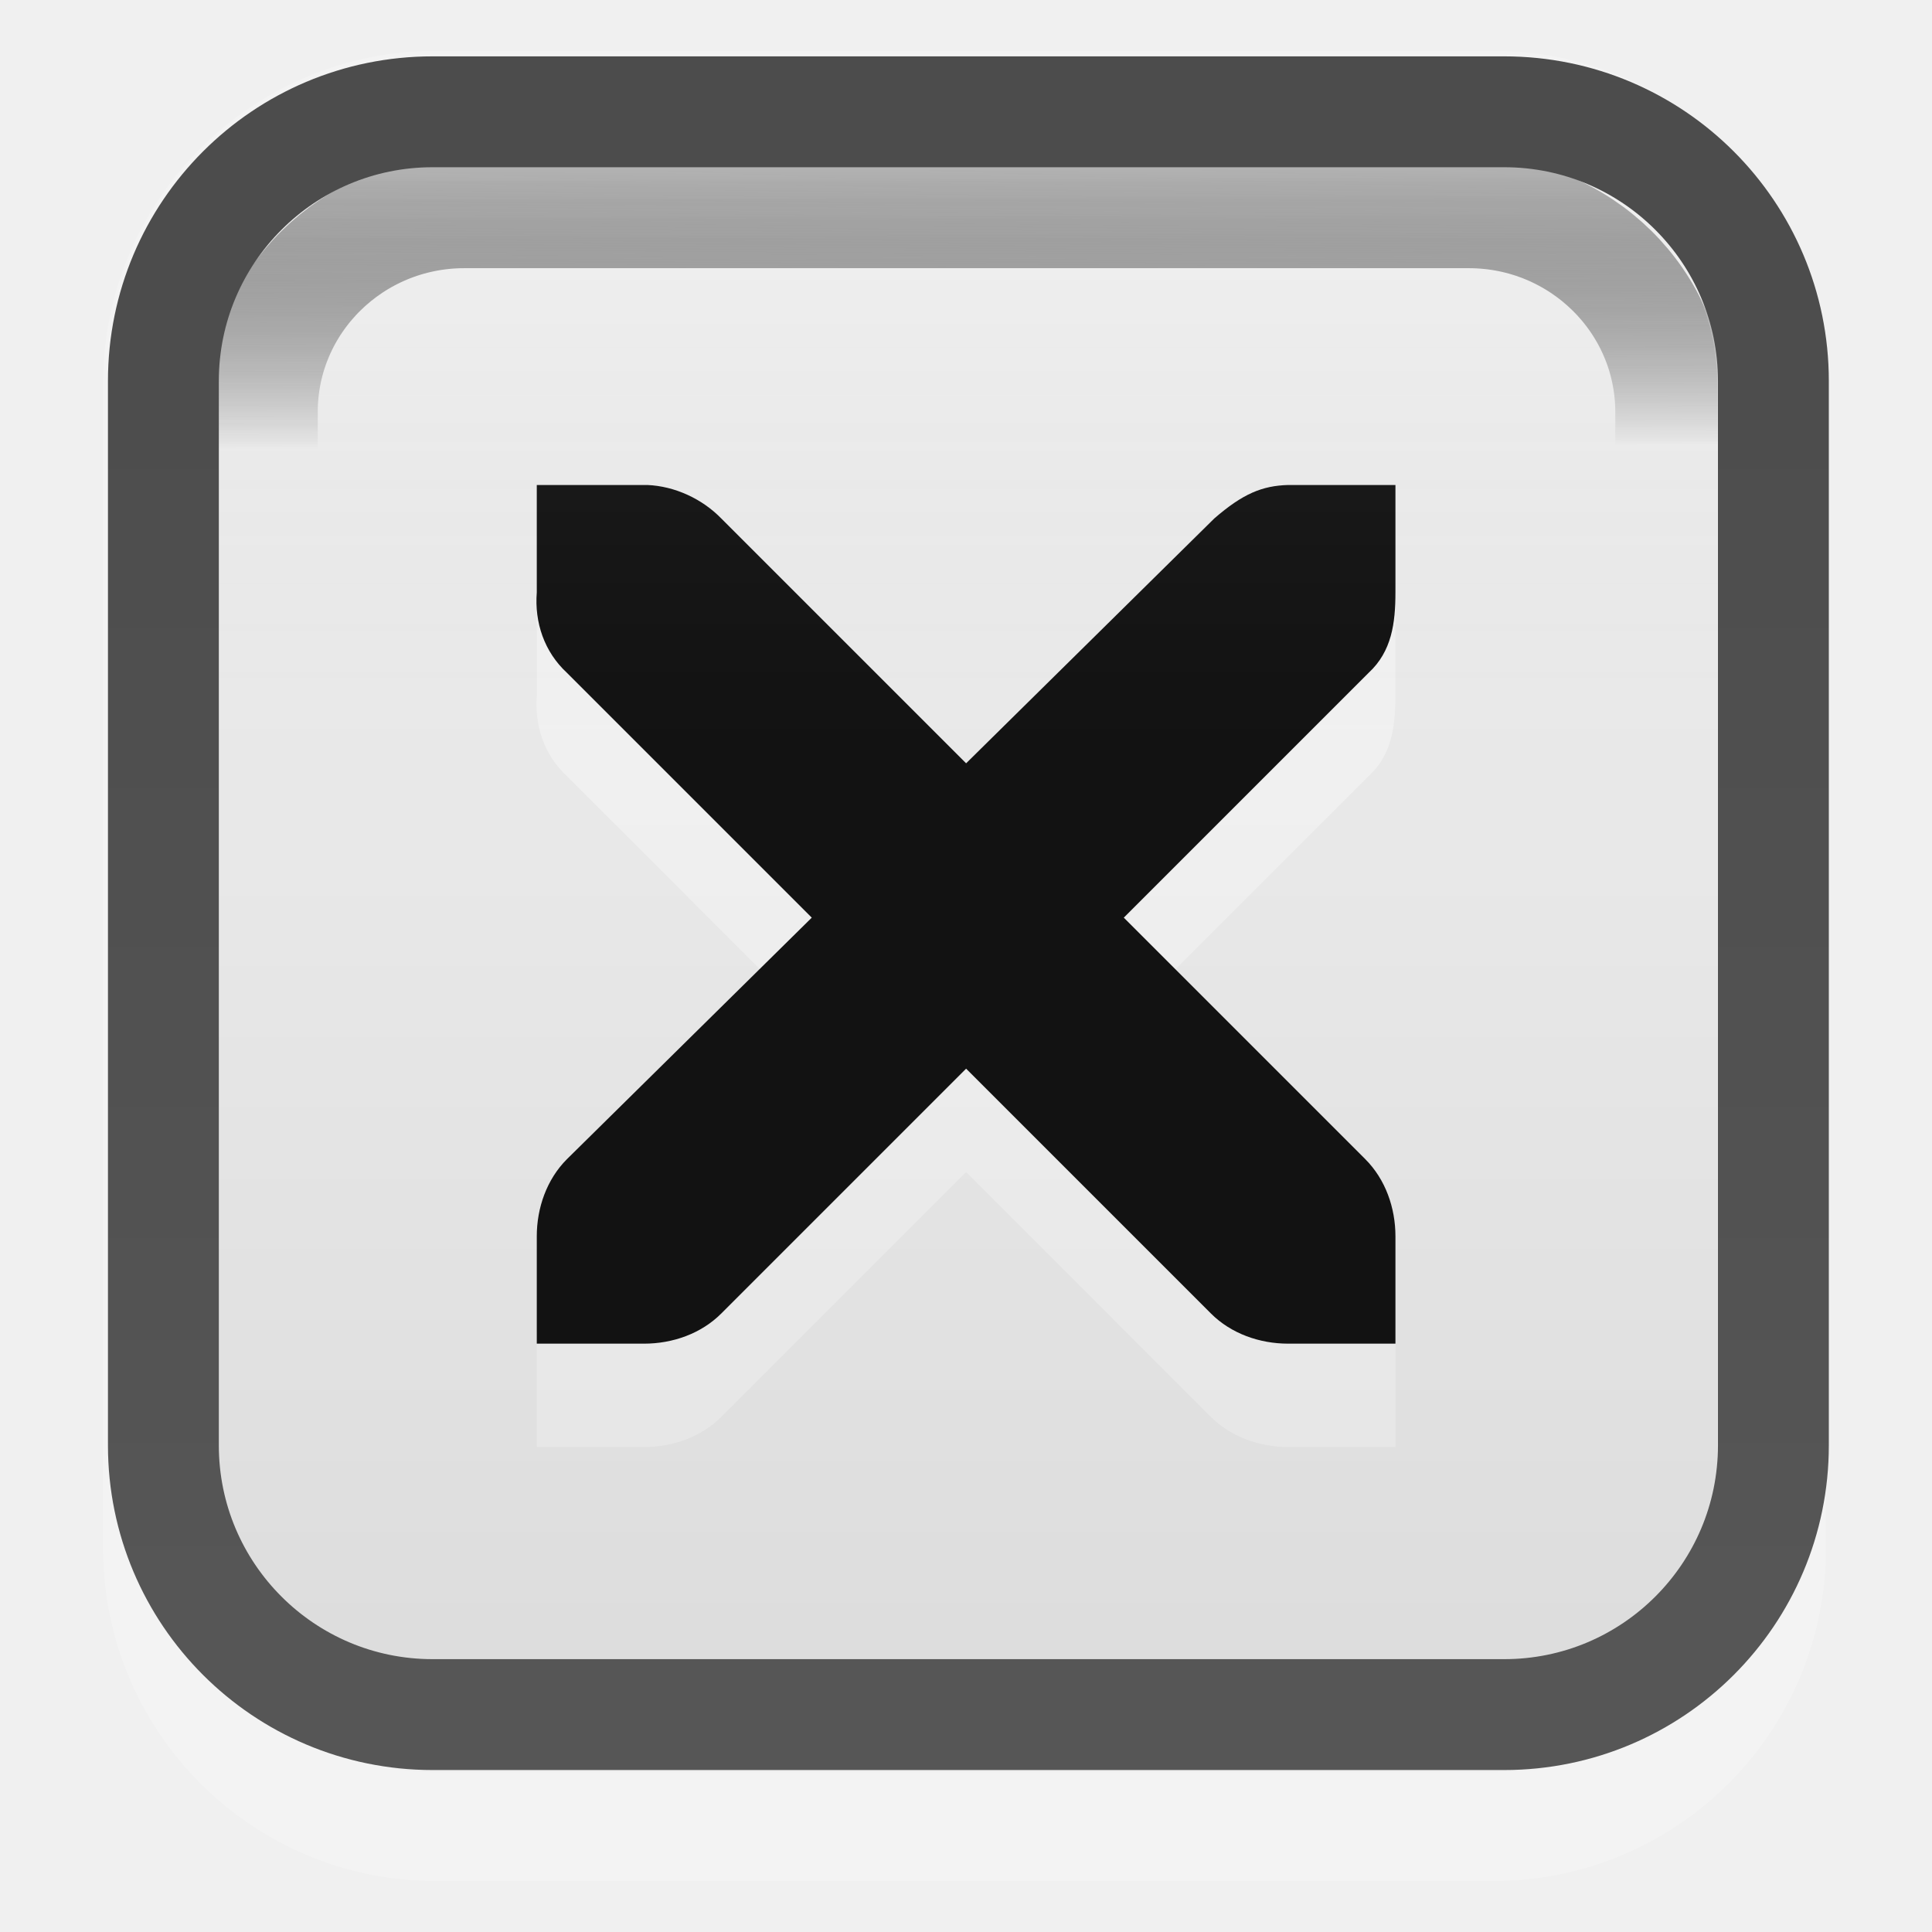
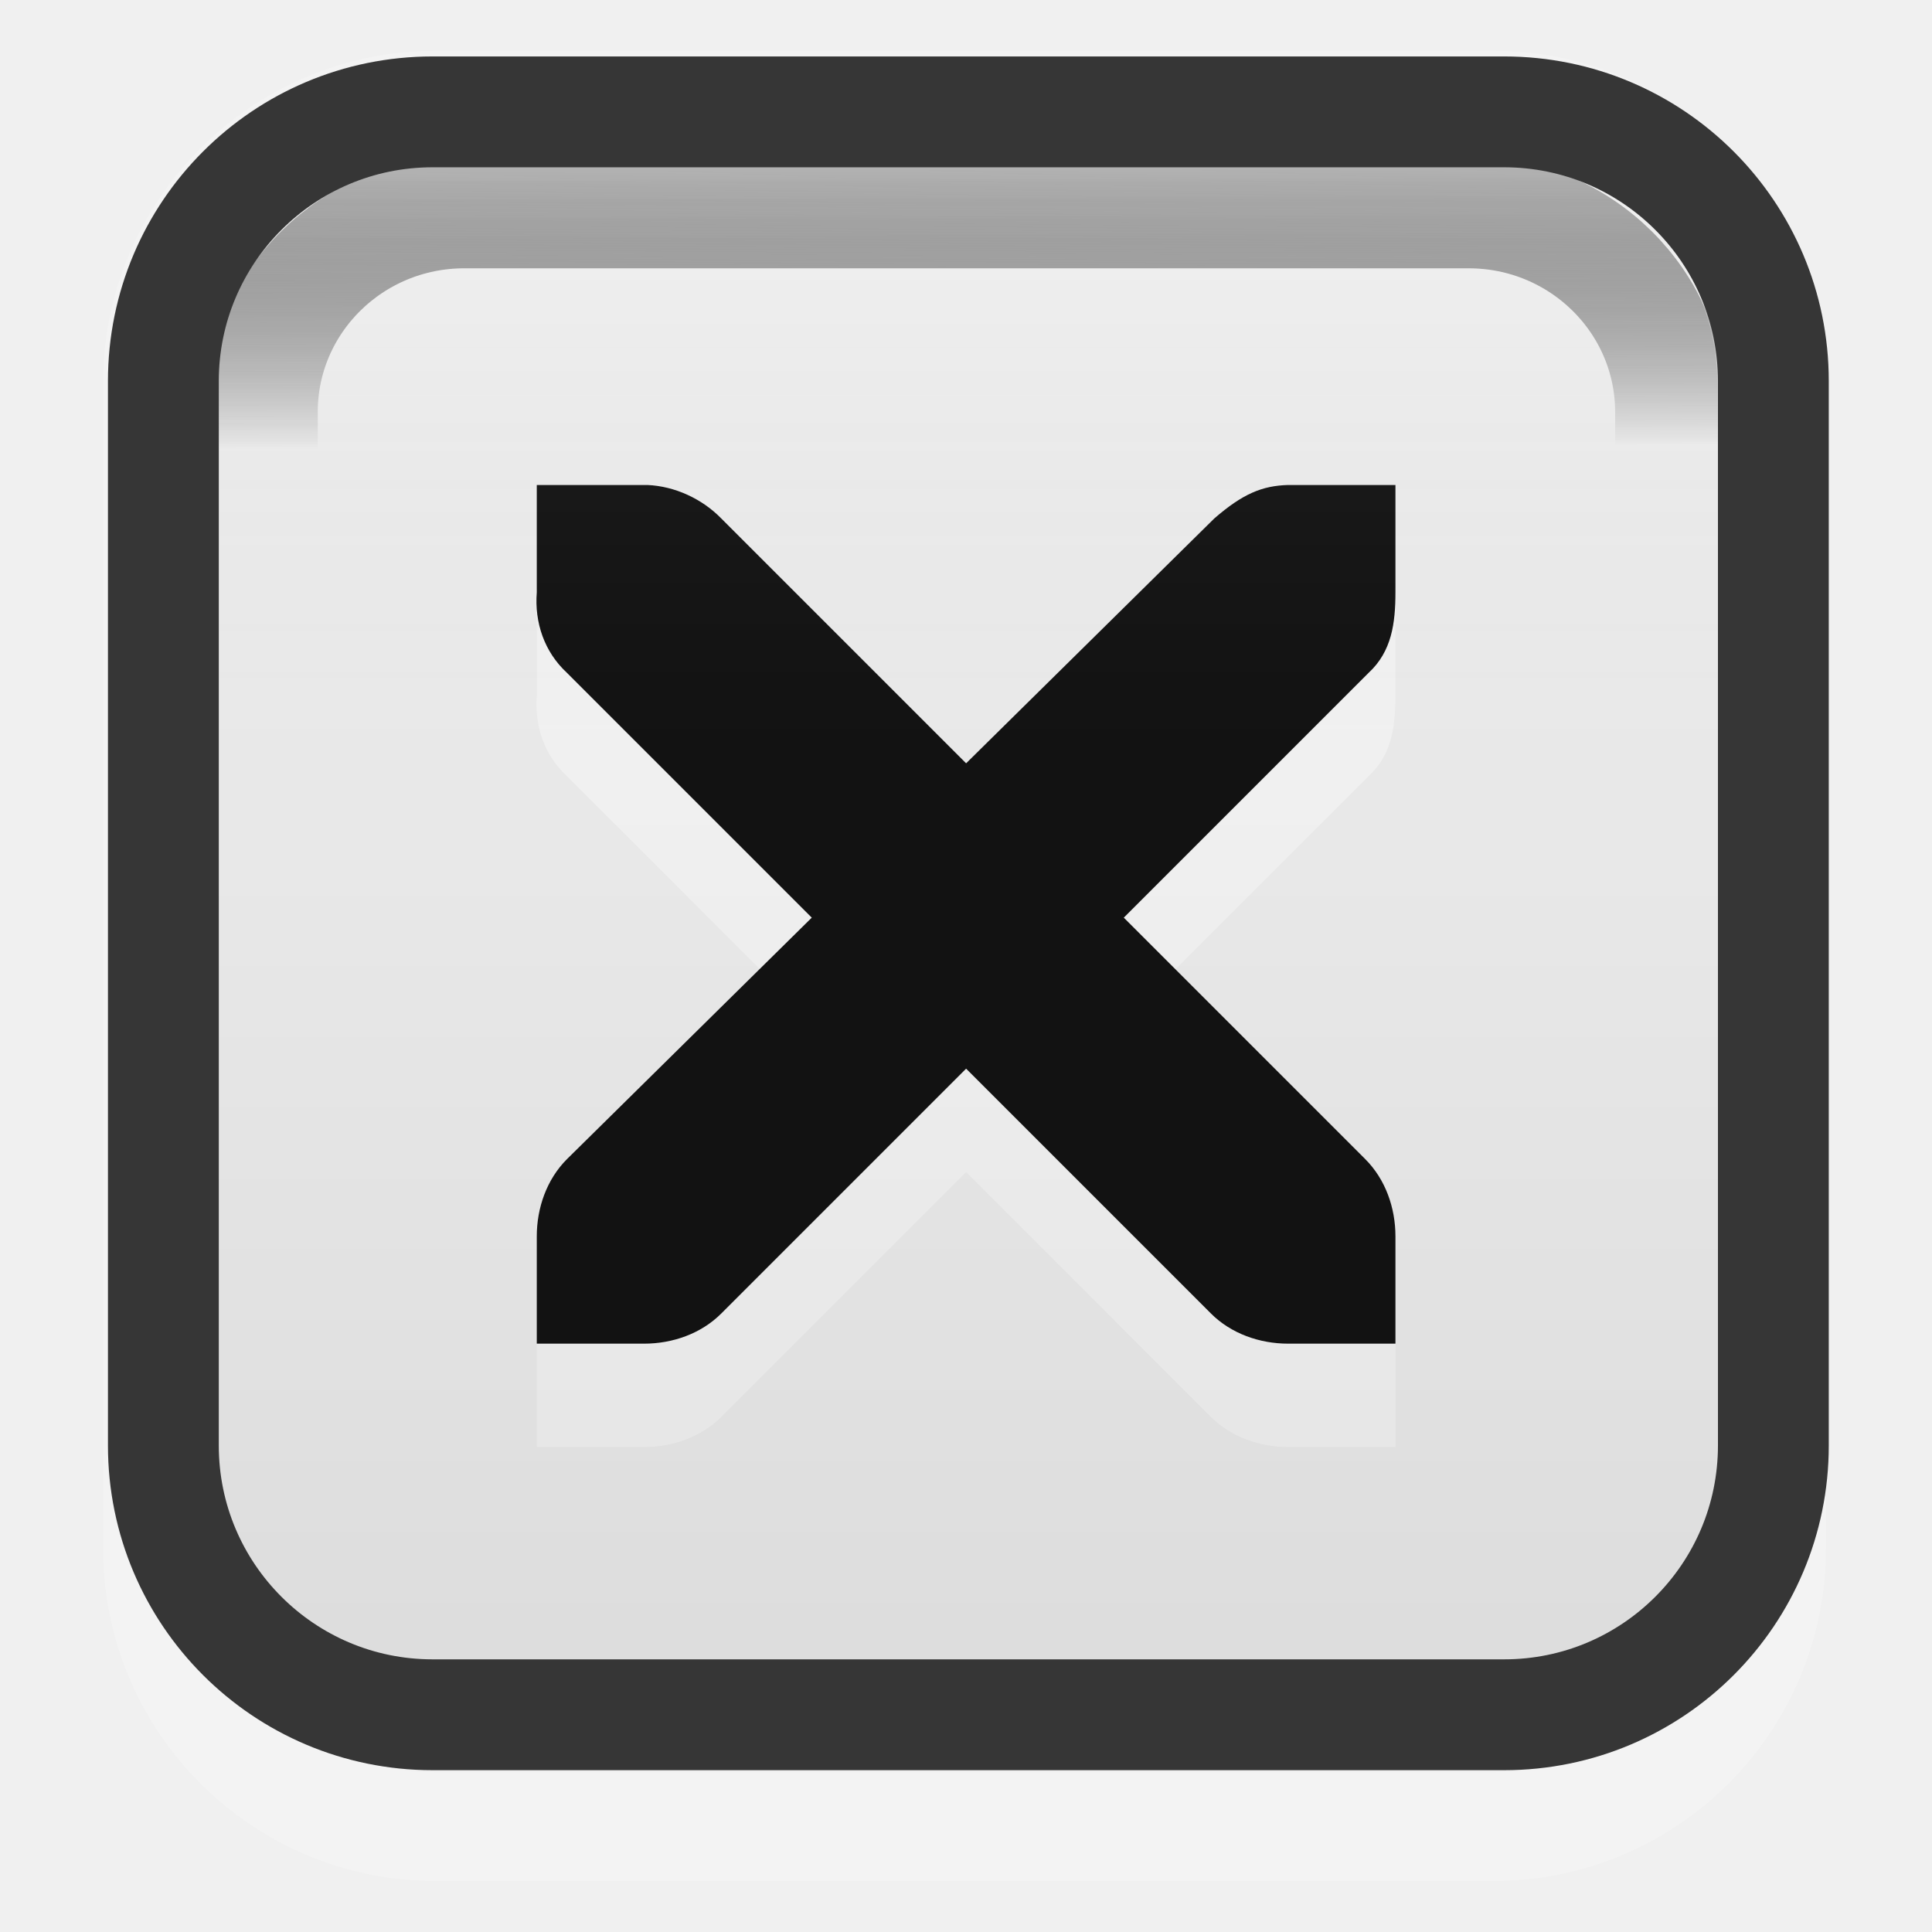
<svg xmlns="http://www.w3.org/2000/svg" xmlns:xlink="http://www.w3.org/1999/xlink" version="1.0" id="Foreground" x="0px" y="0px" width="18" height="18" viewBox="0 0 13.091 13.091" enable-background="new 0 0 16 16" xml:space="preserve">
  <defs id="defs2397">
-     <linearGradient xlink:href="#linearGradient4225" id="linearGradient3835" gradientUnits="userSpaceOnUse" gradientTransform="matrix(1.010245,0,0,1.079637,-0.09971995,-1.168295)" x1="7.964" y1="1.136" x2="8" y2="14.003" />
+     <linearGradient xlink:href="#linearGradient4225" id="linearGradient3835" gradientUnits="userSpaceOnUse" gradientTransform="matrix(0.734724,0,0,0.7851902,0.6709961,0.2598335)" x1="7.964" y1="1.136" x2="8" y2="14.003" />
    <linearGradient id="linearGradient4225">
      <stop id="stop4227" offset="0" style="stop-color:#aaaaaa;stop-opacity:1" />
      <stop style="stop-color:#000000;stop-opacity:0" offset="0.186" id="stop4229" />
      <stop id="stop4231" offset="1" style="stop-color:#000000;stop-opacity:0" />
    </linearGradient>
-     <linearGradient xlink:href="#linearGradient4217" id="linearGradient3842" x1="0" y1="-8" x2="14" y2="-8" gradientUnits="userSpaceOnUse" />
+     <linearGradient xlink:href="#linearGradient4217" id="linearGradient3842" x1="0" y1="-8" x2="14" y2="-8" gradientUnits="userSpaceOnUse" gradientTransform="matrix(0.7272727,0,0,0.7272727,1.109503,-0.7435197)" />
    <linearGradient id="linearGradient4217">
      <stop id="stop4219" offset="0" style="stop-color:#ffffff;stop-opacity:0.08" />
      <stop style="stop-color:#000000;stop-opacity:0.03" offset="0.4" id="stop4221" />
      <stop id="stop4223" offset="1" style="stop-color:#000000;stop-opacity:0.08" />
    </linearGradient>
-     <linearGradient xlink:href="#linearGradient3845-6" id="linearGradient3841" gradientUnits="userSpaceOnUse" gradientTransform="matrix(1,0,0,1.066667,5.3578049e-7,-1.016936)" x1="8" y1="1.537" x2="8" y2="13.463" />
+     <linearGradient xlink:href="#linearGradient3845-6" id="linearGradient3841" gradientUnits="userSpaceOnUse" gradientTransform="matrix(0.7272727,0,0,0.7757576,0.7435201,0.3699131)" x1="8" y1="1.537" x2="8" y2="13.463" />
    <linearGradient id="linearGradient3845-6">
-       <stop style="stop-color:#4c4c4c;stop-opacity:1;" offset="0" id="stop3847-0" />
-       <stop id="stop3838" offset="0.7" style="stop-color:#525252;stop-opacity:1;" />
-       <stop style="stop-color:#565656;stop-opacity:1;" offset="1" id="stop3849-6" />
+       <stop style="stop-color:#363636;stop-opacity:1" offset="0" id="stop3847-0" />
+       <stop id="stop3838" offset="0.7" style="stop-color:#363636;stop-opacity:1" />
+       <stop style="stop-color:#363636;stop-opacity:1" offset="1" id="stop3849-6" />
    </linearGradient>
  </defs>
  <g id="g27275-6-6-6" style="display:inline;fill:#ffffff;fill-opacity:0.55" transform="matrix(0.7272727,0,0,0.7272727,1.29098,0.9521372)">
    <g transform="translate(-41,-760)" id="g27277-1-1-2" style="display:inline;fill:#ffffff;fill-opacity:0.55">
      <path d="m 44.226,764.172 1,0 c 0.01,-1.2e-4 0.021,-4.6e-4 0.031,0 0.255,0.011 0.51,0.129 0.688,0.312 l 2.281,2.281 2.312,-2.281 c 0.266,-0.231 0.447,-0.305 0.688,-0.312 l 1,0 0,1 c 0,0.286 -0.034,0.551 -0.25,0.75 l -2.281,2.281 2.25,2.25 c 0.188,0.188 0.281,0.453 0.281,0.719 l 0,1 -1,0 c -0.265,-1e-5 -0.531,-0.093 -0.719,-0.281 l -2.281,-2.281 -2.281,2.281 c -0.188,0.188 -0.453,0.281 -0.719,0.281 l -1,0 0,-1 c -3e-6,-0.265 0.093,-0.531 0.281,-0.719 l 2.281,-2.25 -2.281,-2.281 c -0.211,-0.195 -0.303,-0.469 -0.281,-0.75 l 0,-1 z" id="path27279-0-5-8" style="color:#bebebe;font-style:normal;font-variant:normal;font-weight:normal;font-stretch:normal;font-size:medium;line-height:normal;font-family:'Andale Mono';-inkscape-font-specification:'Andale Mono';text-indent:0;text-align:start;text-decoration:none;text-decoration-line:none;letter-spacing:normal;word-spacing:normal;text-transform:none;direction:ltr;block-progression:tb;writing-mode:lr-tb;text-anchor:start;display:inline;overflow:visible;visibility:visible;fill:#ffffff;fill-opacity:0.55;fill-rule:nonzero;stroke:none;stroke-width:1.781;marker:none;enable-background:new" />
    </g>
  </g>
  <g id="g27275-6-6" style="display:inline;fill:#131313;fill-opacity:1" transform="matrix(0.7272727,0,0,0.7272727,1.29098,0.2520766)">
    <g transform="translate(-41,-760)" id="g27277-1-1" style="display:inline;fill:#131313;fill-opacity:1">
      <path d="m 44.226,764.172 1,0 c 0.01,-1.2e-4 0.021,-4.6e-4 0.031,0 0.255,0.011 0.51,0.129 0.688,0.312 l 2.281,2.281 2.312,-2.281 c 0.266,-0.231 0.447,-0.305 0.688,-0.312 l 1,0 0,1 c 0,0.286 -0.034,0.551 -0.25,0.75 l -2.281,2.281 2.25,2.25 c 0.188,0.188 0.281,0.453 0.281,0.719 l 0,1 -1,0 c -0.265,-1e-5 -0.531,-0.093 -0.719,-0.281 l -2.281,-2.281 -2.281,2.281 c -0.188,0.188 -0.453,0.281 -0.719,0.281 l -1,0 0,-1 c -3e-6,-0.265 0.093,-0.531 0.281,-0.719 l 2.281,-2.25 -2.281,-2.281 c -0.211,-0.195 -0.303,-0.469 -0.281,-0.75 l 0,-1 z" id="path27279-0-5" style="color:#bebebe;font-style:normal;font-variant:normal;font-weight:normal;font-stretch:normal;font-size:medium;line-height:normal;font-family:'Andale Mono';-inkscape-font-specification:'Andale Mono';text-indent:0;text-align:start;text-decoration:none;text-decoration-line:none;letter-spacing:normal;word-spacing:normal;text-transform:none;direction:ltr;block-progression:tb;writing-mode:lr-tb;text-anchor:start;display:inline;overflow:visible;visibility:visible;fill:#131313;fill-opacity:1;fill-rule:nonzero;stroke:none;stroke-width:1.781;marker:none;enable-background:new" />
    </g>
  </g>
-   <g transform="matrix(0.7272727,0,0,0.7272727,0.7435197,1.109503)" id="g3425">
-     <rect style="color:#000000;display:inline;overflow:visible;visibility:visible;opacity:1;fill:none;stroke:url(#linearGradient3835);stroke-width:1.044;stroke-miterlimit:4;stroke-dasharray:none;stroke-opacity:1;marker:none;enable-background:accumulate" id="rect17861-6" width="13.133" height="12.956" x="1.416" y="0.451" rx="1.888" ry="1.862" />
-     <rect transform="matrix(0,1,-1,0,0,0)" style="color:#000000;display:inline;overflow:visible;visibility:visible;fill:url(#linearGradient3842);fill-opacity:1;stroke:none;stroke-width:1.038;marker:none;enable-background:accumulate" id="rect17861-6-1-3" width="14" height="14" x="0" y="-15" rx="1.984" ry="1.984" />
-     <rect style="color:#000000;display:inline;overflow:visible;visibility:visible;opacity:0.4;fill:none;stroke:#ffffff;stroke-width:1.013;stroke-miterlimit:4;stroke-dasharray:none;stroke-opacity:0.54;marker:none;enable-background:accumulate" id="rect17861-2" width="15.038" height="16.038" x="0.445" y="-0.545" rx="2.593" ry="2.593" />
-     <rect style="color:#000000;display:inline;overflow:visible;visibility:visible;fill:none;stroke:url(#linearGradient3841);stroke-width:1.033;stroke-miterlimit:4;stroke-dasharray:none;stroke-opacity:1;marker:none;enable-background:accumulate" id="rect17861-9" width="15" height="14.933" x="0.5" y="-0.484" rx="2.508" ry="2.508" />
-   </g>
+   <rect ry="1.354" rx="1.373" y="1.438" x="1.773" height="9.422" width="9.551" id="rect17861-6" style="color:#000000;display:inline;overflow:visible;visibility:visible;opacity:1;fill:none;stroke:url(#linearGradient3835);stroke-width:0.76;stroke-miterlimit:4;stroke-dasharray:none;stroke-opacity:1;marker:none;enable-background:accumulate" />
+   <rect ry="1.443" rx="1.443" y="-11.653" x="1.11" height="10.182" width="10.182" id="rect17861-6-1-3" style="color:#000000;display:inline;overflow:visible;visibility:visible;fill:url(#linearGradient3842);fill-opacity:1;stroke:none;stroke-width:1.038;marker:none;enable-background:accumulate" transform="matrix(0,1,-1,0,0,0)" />
+   <rect ry="1.886" rx="1.886" y="0.713" x="1.067" height="11.664" width="10.937" id="rect17861-2" style="color:#000000;display:inline;overflow:visible;visibility:visible;opacity:0.4;fill:none;stroke:#ffffff;stroke-width:0.737;stroke-miterlimit:4;stroke-dasharray:none;stroke-opacity:0.54;marker:none;enable-background:accumulate" />
+   <rect ry="1.824" rx="1.824" y="0.758" x="1.107" height="10.861" width="10.909" id="rect17861-9" style="color:#000000;display:inline;overflow:visible;visibility:visible;fill:none;stroke:url(#linearGradient3841);stroke-width:0.751;stroke-miterlimit:4;stroke-dasharray:none;stroke-opacity:1;marker:none;enable-background:accumulate" />
</svg>
